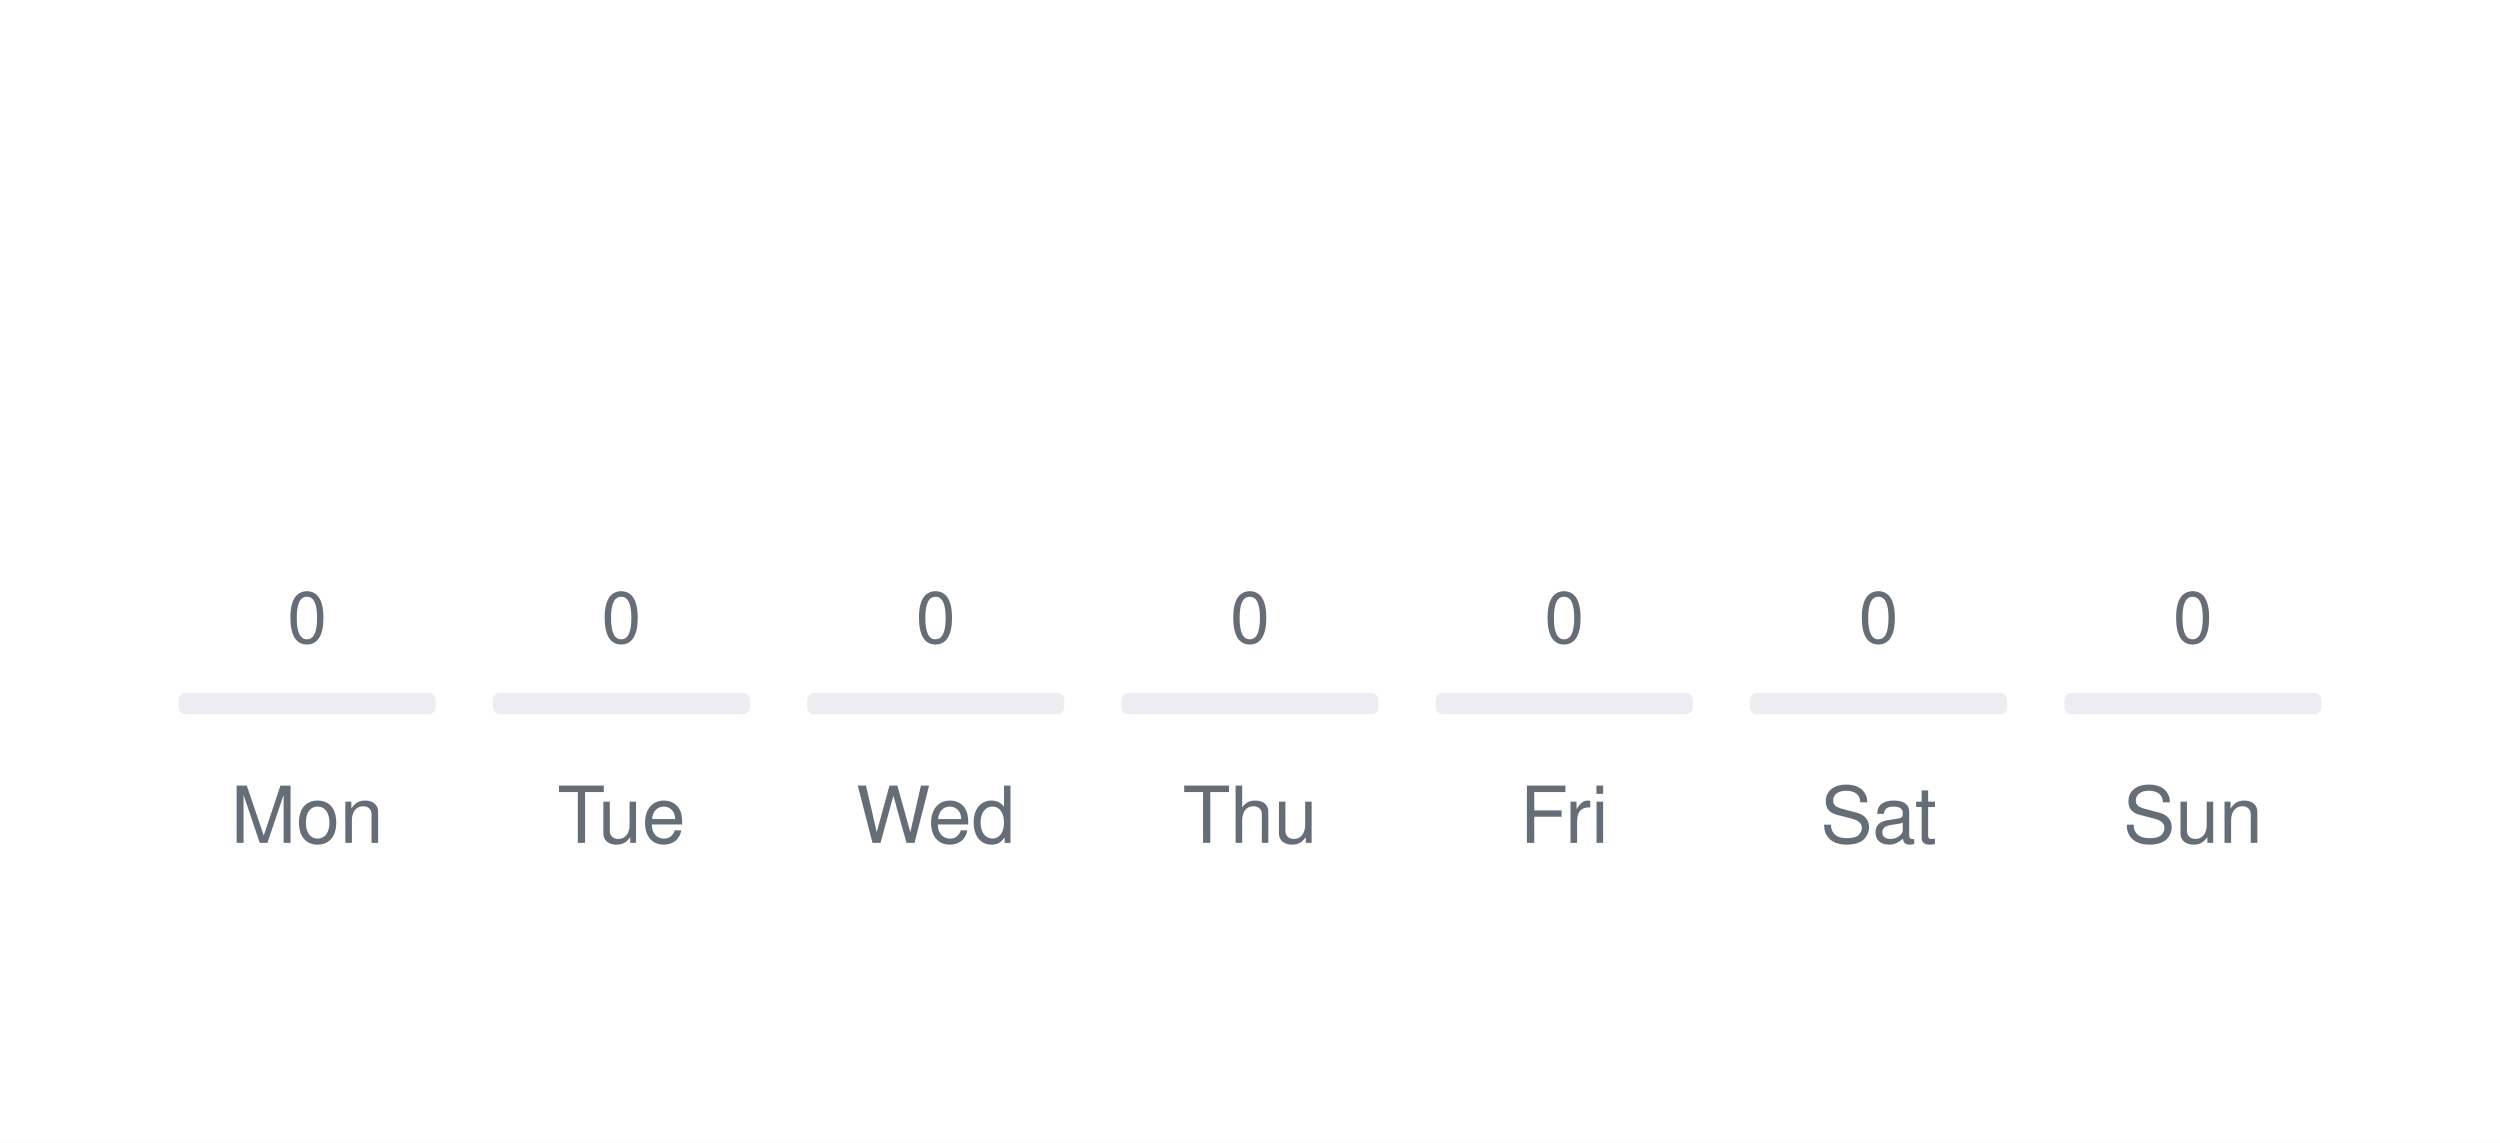
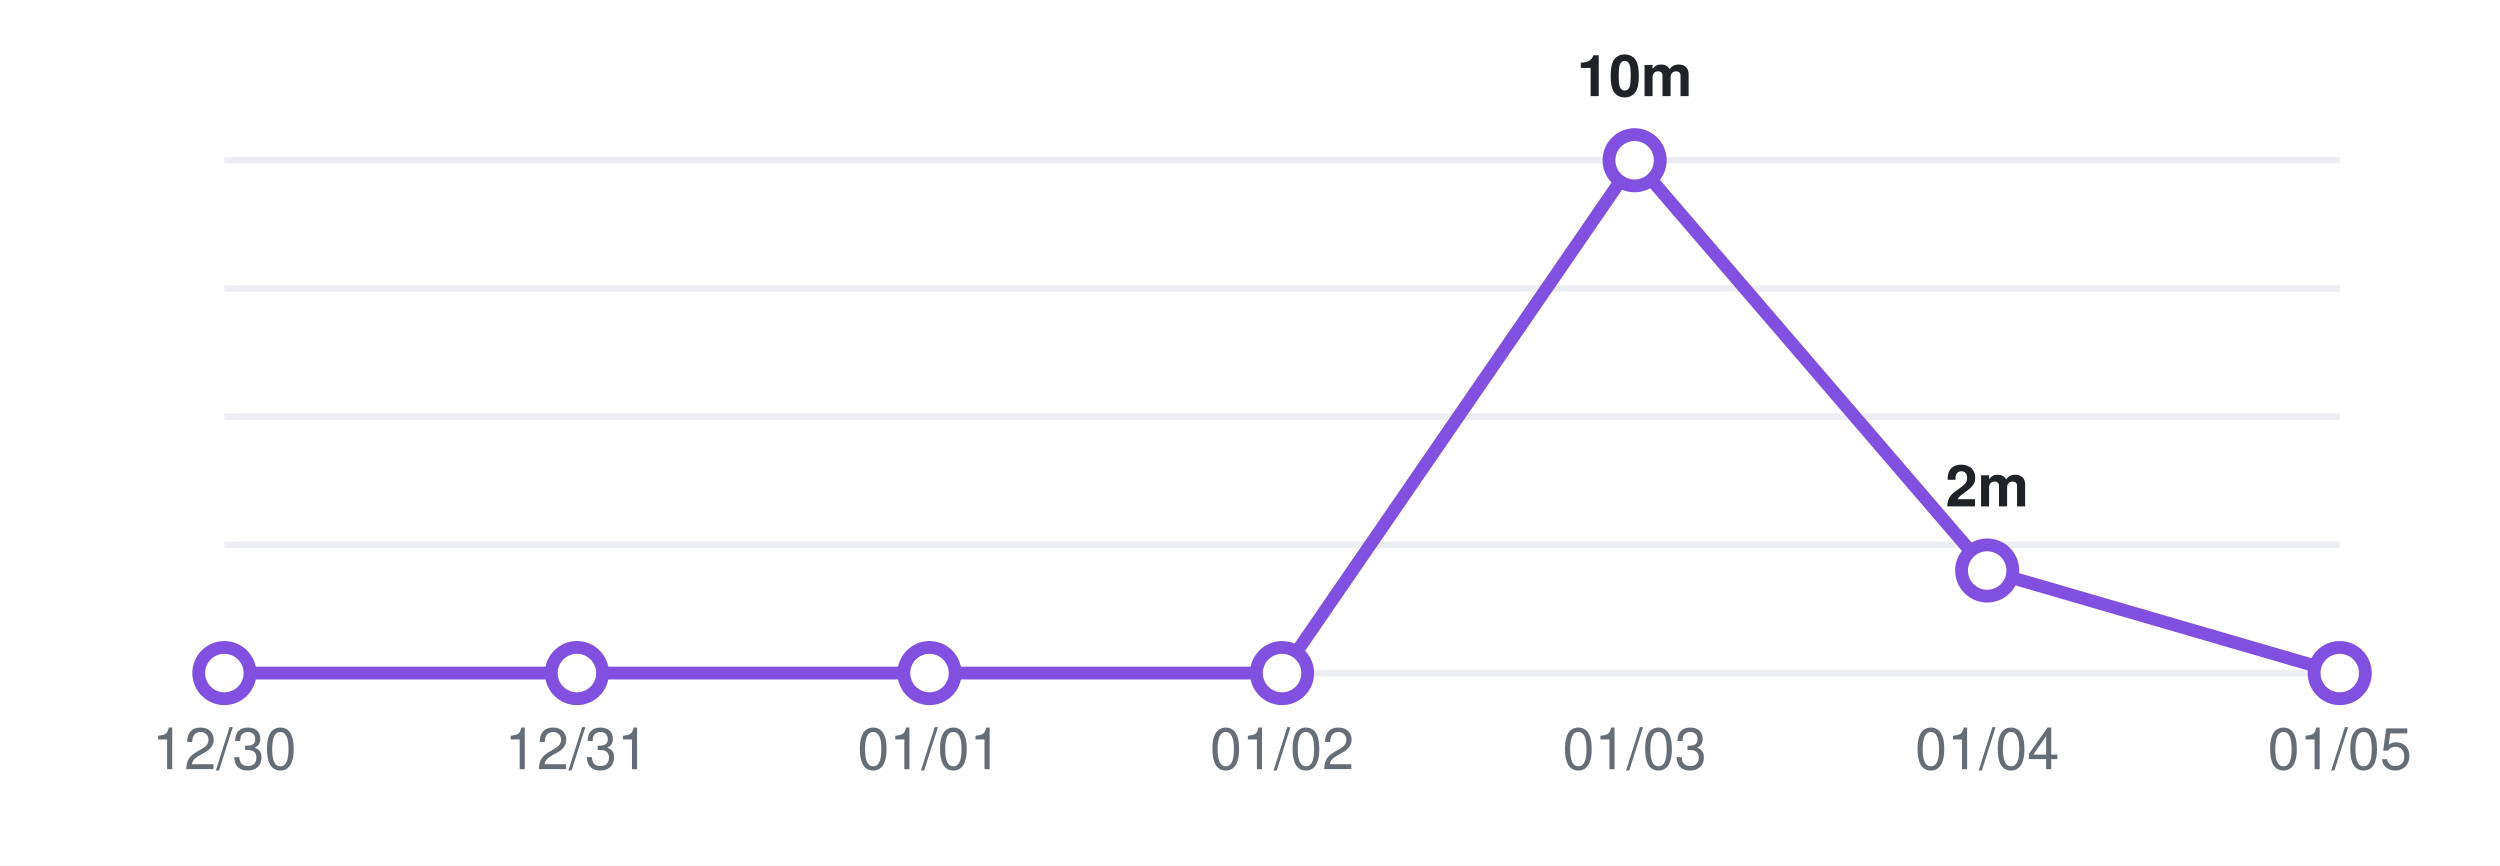
- <svg xmlns="http://www.w3.org/2000/svg" width="350" height="160" viewBox="0 0 350 160">
-   <rect width="350" height="160" fill="#ffffff" />
-   <g transform="translate(25, 20)">
-     <text x="18.0" y="70" fill="#656d76" font-size="10" text-anchor="middle" font-family="-apple-system, BlinkMacSystemFont, Segoe UI, Helvetica, Arial, sans-serif">0</text>
-     <rect x="0" y="77" width="36" height="3" fill="#ebedf0" rx="1" ry="1" />
-     <text x="18.0" y="98" fill="#656d76" font-size="11" text-anchor="middle" font-family="-apple-system, BlinkMacSystemFont, Segoe UI, Helvetica, Arial, sans-serif">Mon</text>
-     <text x="62.0" y="70" fill="#656d76" font-size="10" text-anchor="middle" font-family="-apple-system, BlinkMacSystemFont, Segoe UI, Helvetica, Arial, sans-serif">0</text>
-     <rect x="44" y="77" width="36" height="3" fill="#ebedf0" rx="1" ry="1" />
-     <text x="62.0" y="98" fill="#656d76" font-size="11" text-anchor="middle" font-family="-apple-system, BlinkMacSystemFont, Segoe UI, Helvetica, Arial, sans-serif">Tue</text>
-     <text x="106.0" y="70" fill="#656d76" font-size="10" text-anchor="middle" font-family="-apple-system, BlinkMacSystemFont, Segoe UI, Helvetica, Arial, sans-serif">0</text>
-     <rect x="88" y="77" width="36" height="3" fill="#ebedf0" rx="1" ry="1" />
-     <text x="106.0" y="98" fill="#656d76" font-size="11" text-anchor="middle" font-family="-apple-system, BlinkMacSystemFont, Segoe UI, Helvetica, Arial, sans-serif">Wed</text>
-     <text x="150.0" y="70" fill="#656d76" font-size="10" text-anchor="middle" font-family="-apple-system, BlinkMacSystemFont, Segoe UI, Helvetica, Arial, sans-serif">0</text>
-     <rect x="132" y="77" width="36" height="3" fill="#ebedf0" rx="1" ry="1" />
-     <text x="150.0" y="98" fill="#656d76" font-size="11" text-anchor="middle" font-family="-apple-system, BlinkMacSystemFont, Segoe UI, Helvetica, Arial, sans-serif">Thu</text>
-     <text x="194.0" y="70" fill="#656d76" font-size="10" text-anchor="middle" font-family="-apple-system, BlinkMacSystemFont, Segoe UI, Helvetica, Arial, sans-serif">0</text>
-     <rect x="176" y="77" width="36" height="3" fill="#ebedf0" rx="1" ry="1" />
-     <text x="194.0" y="98" fill="#656d76" font-size="11" text-anchor="middle" font-family="-apple-system, BlinkMacSystemFont, Segoe UI, Helvetica, Arial, sans-serif">Fri</text>
-     <text x="238.0" y="70" fill="#656d76" font-size="10" text-anchor="middle" font-family="-apple-system, BlinkMacSystemFont, Segoe UI, Helvetica, Arial, sans-serif">0</text>
-     <rect x="220" y="77" width="36" height="3" fill="#ebedf0" rx="1" ry="1" />
-     <text x="238.0" y="98" fill="#656d76" font-size="11" text-anchor="middle" font-family="-apple-system, BlinkMacSystemFont, Segoe UI, Helvetica, Arial, sans-serif">Sat</text>
-     <text x="282.0" y="70" fill="#656d76" font-size="10" text-anchor="middle" font-family="-apple-system, BlinkMacSystemFont, Segoe UI, Helvetica, Arial, sans-serif">0</text>
-     <rect x="264" y="77" width="36" height="3" fill="#ebedf0" rx="1" ry="1" />
-     <text x="282.0" y="98" fill="#656d76" font-size="11" text-anchor="middle" font-family="-apple-system, BlinkMacSystemFont, Segoe UI, Helvetica, Arial, sans-serif">Sun</text>
-   </g>
+ <svg xmlns="http://www.w3.org/2000/svg" width="390" height="135" viewBox="0 0 390 135">
+   <rect width="390" height="135" fill="#ffffff" />
+   <line x1="35" y1="25.0" x2="365" y2="25.0" stroke="#ebedf0" stroke-width="1" />
+   <line x1="35" y1="45.0" x2="365" y2="45.0" stroke="#ebedf0" stroke-width="1" />
+   <line x1="35" y1="65.0" x2="365" y2="65.0" stroke="#ebedf0" stroke-width="1" />
+   <line x1="35" y1="85.0" x2="365" y2="85.0" stroke="#ebedf0" stroke-width="1" />
+   <line x1="35" y1="105.0" x2="365" y2="105.0" stroke="#ebedf0" stroke-width="1" />
+   <line x1="35" y1="105" x2="365" y2="105" stroke="#ebedf0" stroke-width="1" />
+   <path d="M 35.0 105.0 L 90.0 105.0 L 145.0 105.0 L 200.0 105.0 L 255.0 25.0 L 310.0 89.0 L 365.0 105.0" fill="none" stroke="#8250df" stroke-width="2" stroke-linecap="round" stroke-linejoin="round" />
+   <circle cx="35.0" cy="105.0" r="4" fill="#ffffff" stroke="#8250df" stroke-width="2" />
+   <text x="35.0" y="120" fill="#656d76" font-size="9" text-anchor="middle" font-family="-apple-system, BlinkMacSystemFont, Segoe UI, Helvetica, Arial, sans-serif">12/30</text>
+   <circle cx="90.0" cy="105.0" r="4" fill="#ffffff" stroke="#8250df" stroke-width="2" />
+   <text x="90.0" y="120" fill="#656d76" font-size="9" text-anchor="middle" font-family="-apple-system, BlinkMacSystemFont, Segoe UI, Helvetica, Arial, sans-serif">12/31</text>
+   <circle cx="145.0" cy="105.0" r="4" fill="#ffffff" stroke="#8250df" stroke-width="2" />
+   <text x="145.0" y="120" fill="#656d76" font-size="9" text-anchor="middle" font-family="-apple-system, BlinkMacSystemFont, Segoe UI, Helvetica, Arial, sans-serif">01/01</text>
+   <circle cx="200.0" cy="105.0" r="4" fill="#ffffff" stroke="#8250df" stroke-width="2" />
+   <text x="200.0" y="120" fill="#656d76" font-size="9" text-anchor="middle" font-family="-apple-system, BlinkMacSystemFont, Segoe UI, Helvetica, Arial, sans-serif">01/02</text>
+   <circle cx="255.0" cy="25.0" r="4" fill="#ffffff" stroke="#8250df" stroke-width="2" />
+   <text x="255.0" y="15.0" fill="#1f2328" font-size="9" text-anchor="middle" font-family="-apple-system, BlinkMacSystemFont, Segoe UI, Helvetica, Arial, sans-serif" font-weight="600">10m</text>
+   <text x="255.0" y="120" fill="#656d76" font-size="9" text-anchor="middle" font-family="-apple-system, BlinkMacSystemFont, Segoe UI, Helvetica, Arial, sans-serif">01/03</text>
+   <circle cx="310.0" cy="89.0" r="4" fill="#ffffff" stroke="#8250df" stroke-width="2" />
+   <text x="310.0" y="79.0" fill="#1f2328" font-size="9" text-anchor="middle" font-family="-apple-system, BlinkMacSystemFont, Segoe UI, Helvetica, Arial, sans-serif" font-weight="600">2m</text>
+   <text x="310.0" y="120" fill="#656d76" font-size="9" text-anchor="middle" font-family="-apple-system, BlinkMacSystemFont, Segoe UI, Helvetica, Arial, sans-serif">01/04</text>
+   <circle cx="365.0" cy="105.0" r="4" fill="#ffffff" stroke="#8250df" stroke-width="2" />
+   <text x="365.0" y="120" fill="#656d76" font-size="9" text-anchor="middle" font-family="-apple-system, BlinkMacSystemFont, Segoe UI, Helvetica, Arial, sans-serif">01/05</text>
</svg>
